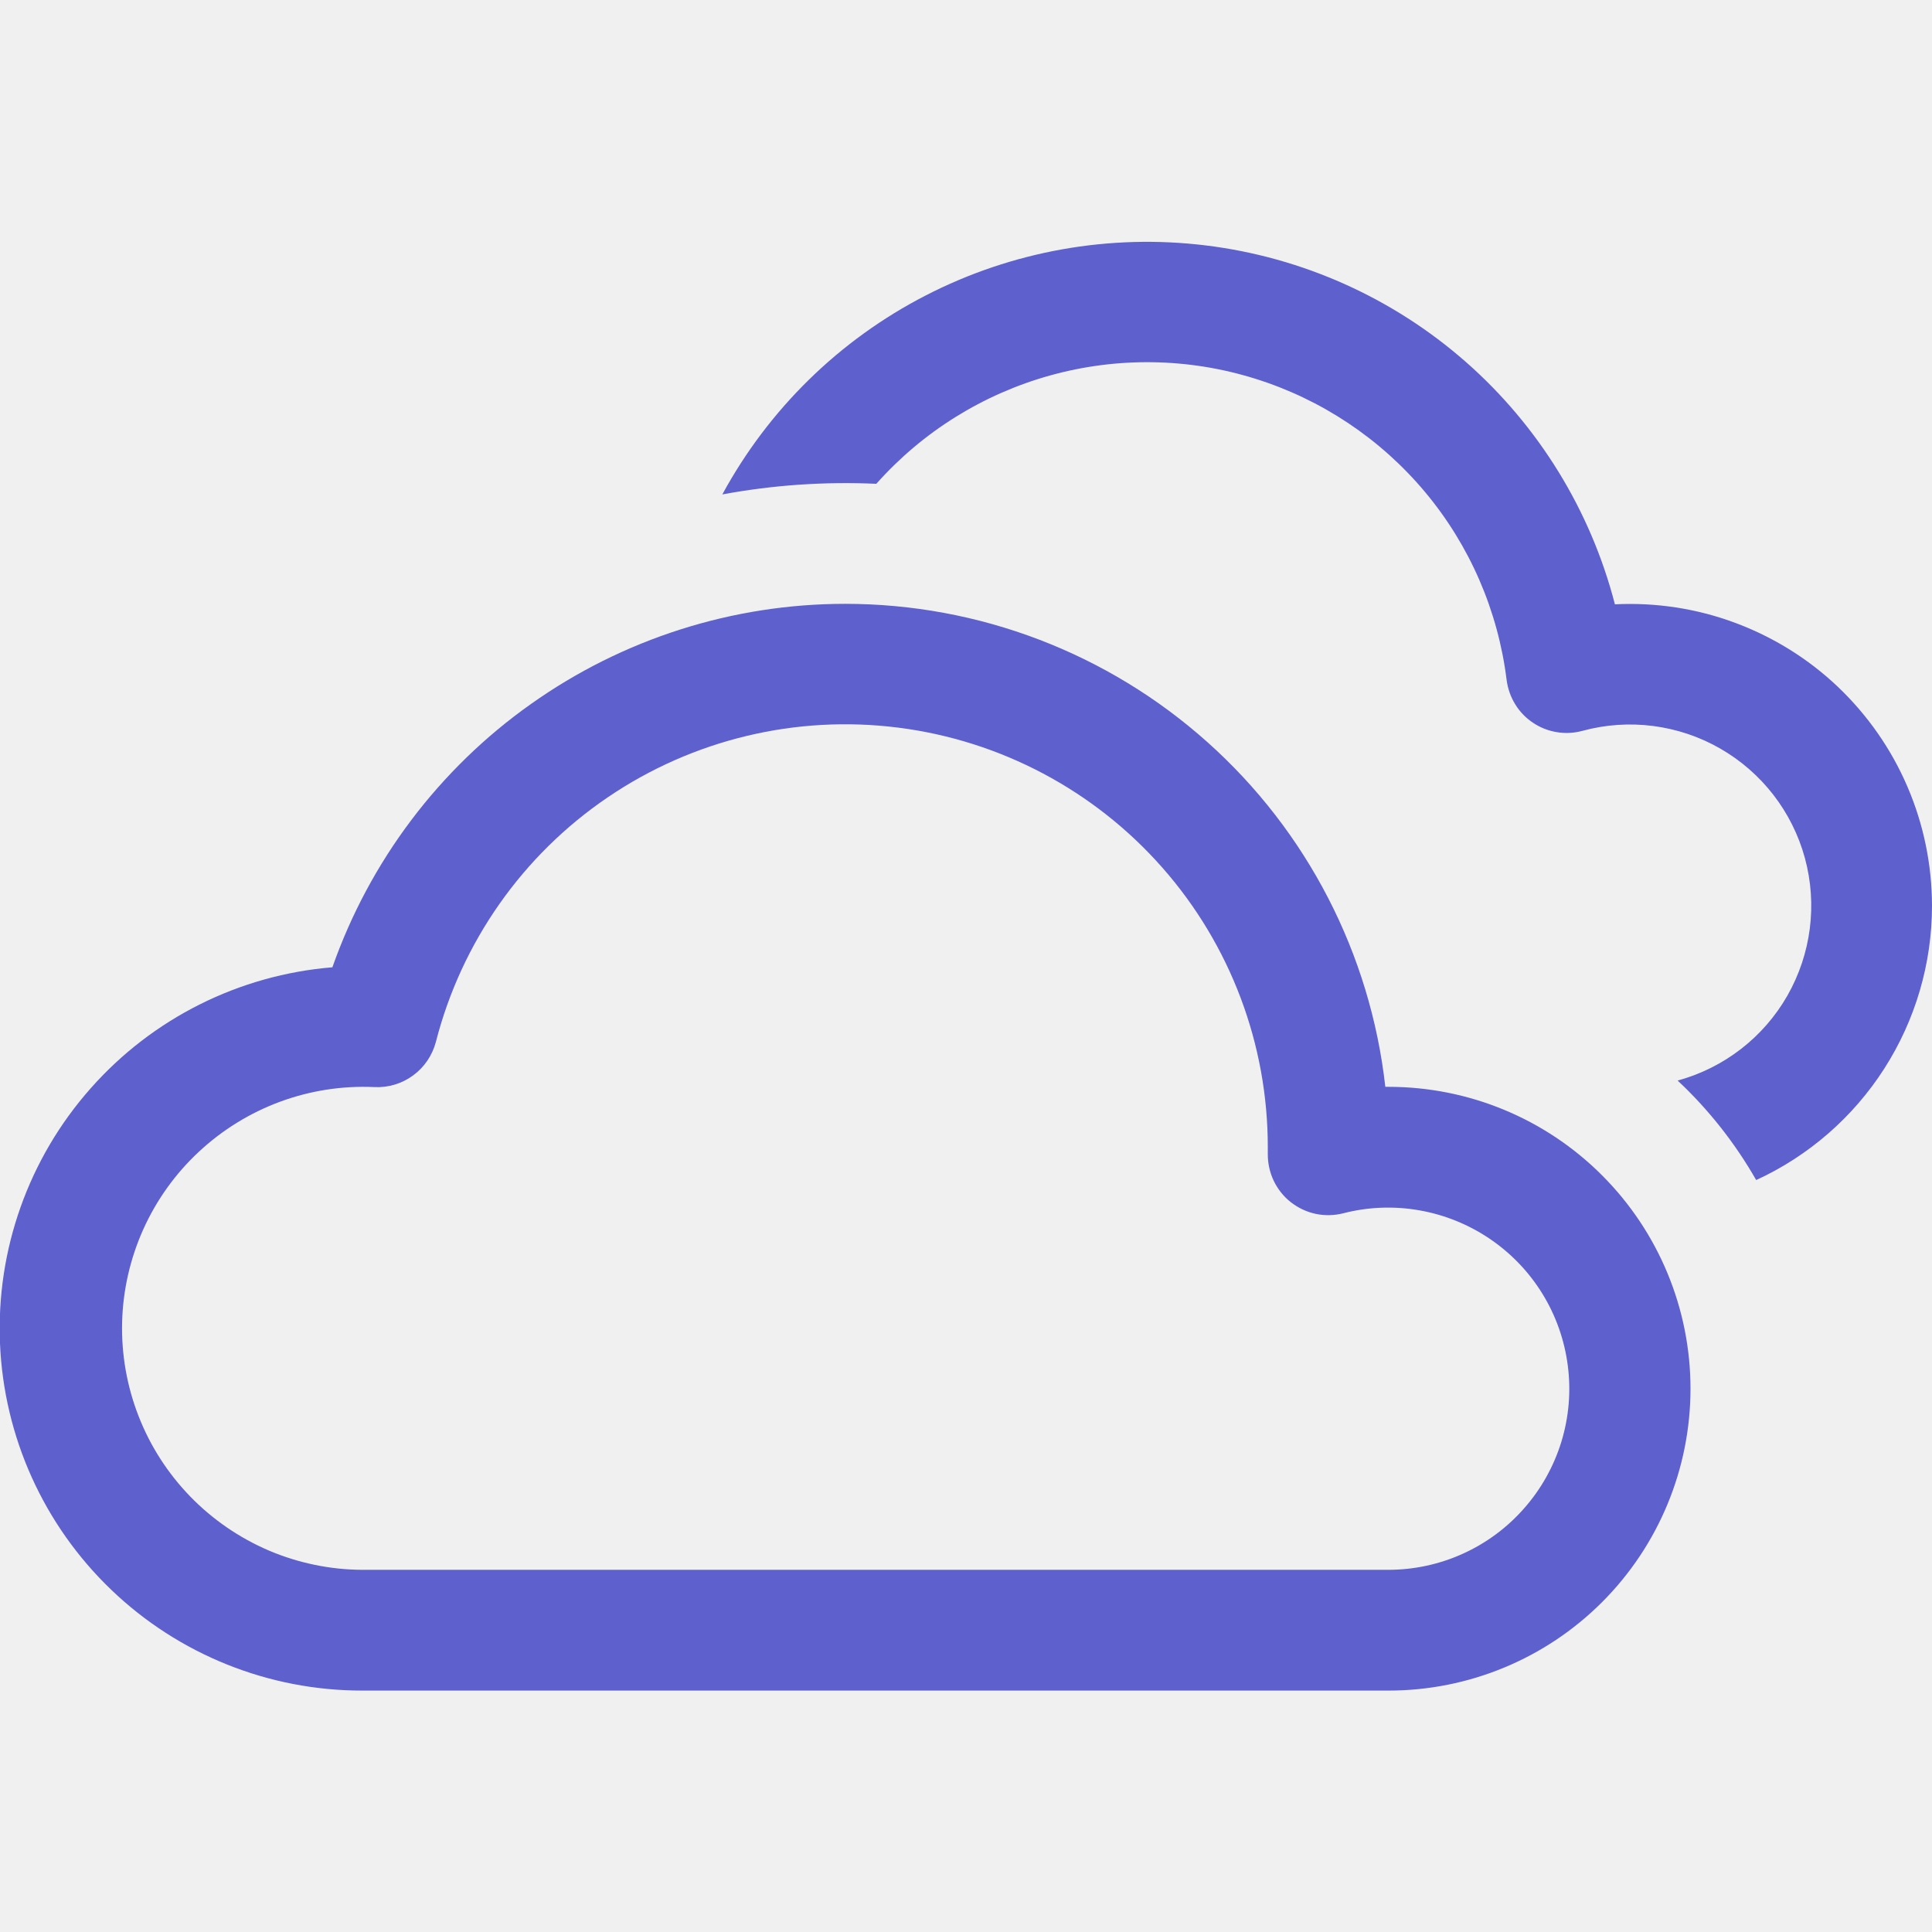
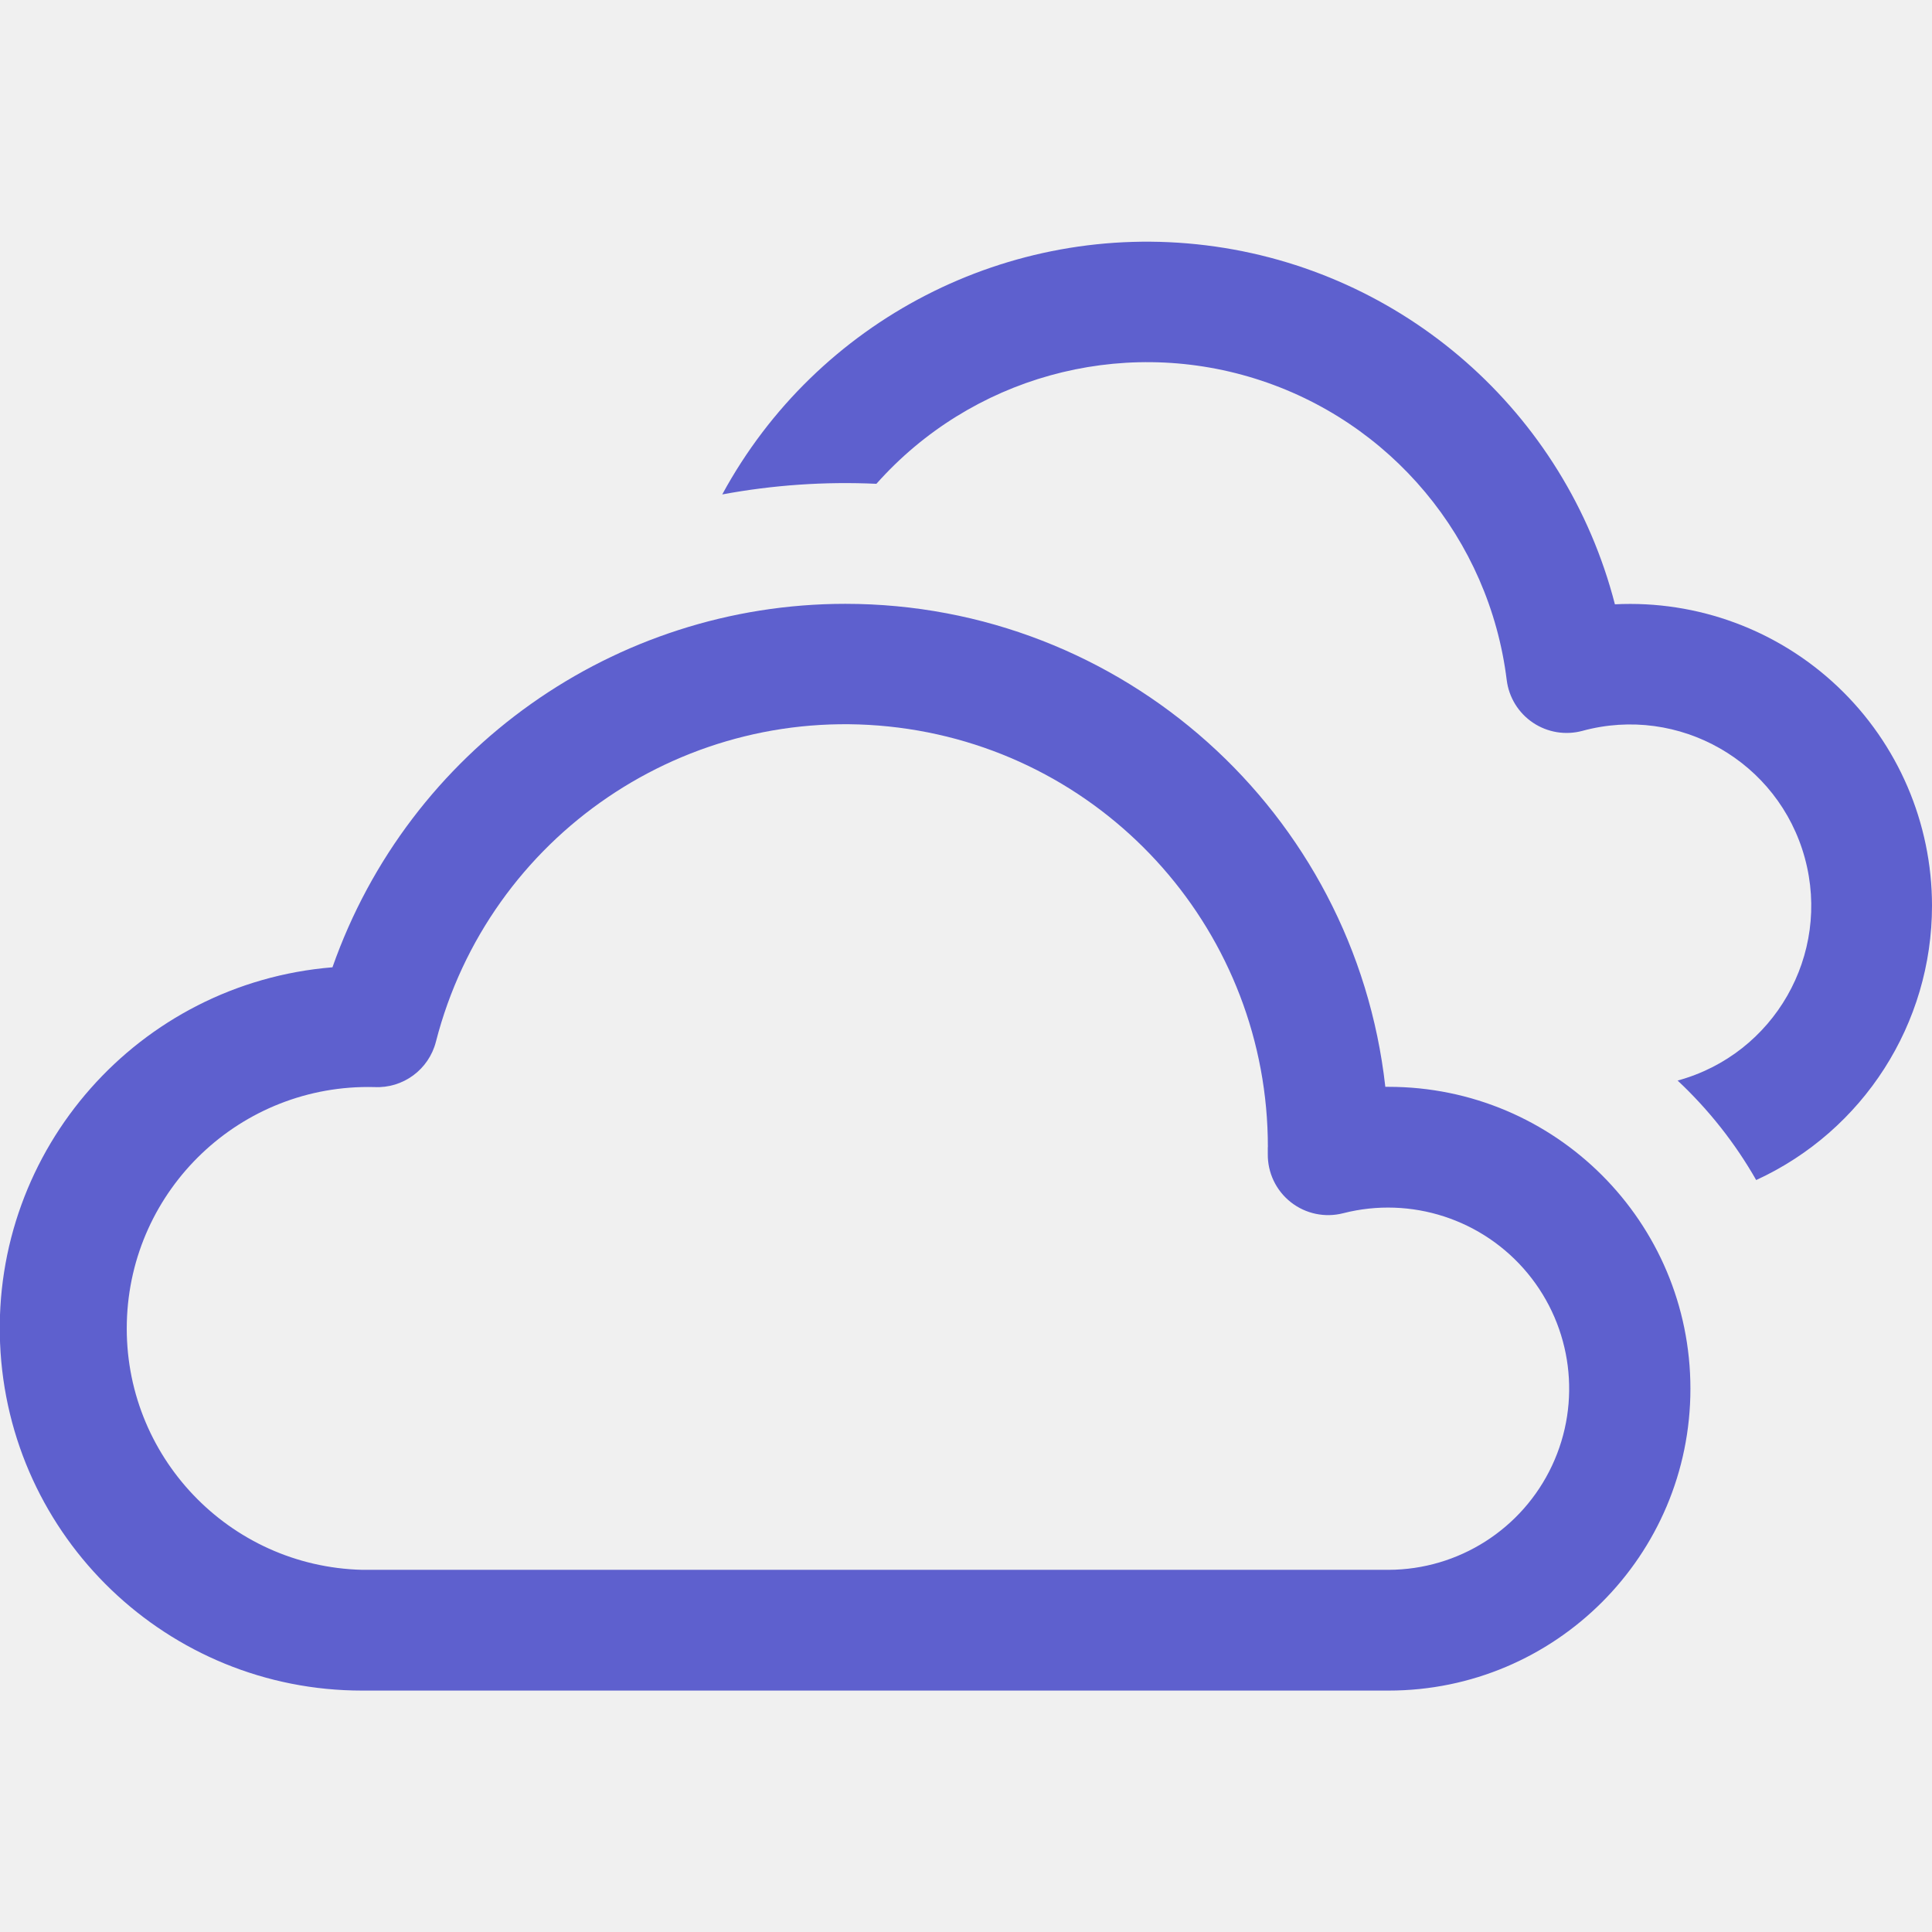
- <svg xmlns="http://www.w3.org/2000/svg" width="24" height="24" viewBox="0 0 24 24" fill="none">
-   <g clip-path="url(#clip0_9983_54287)">
-     <path d="M24 11.251C24 11.969 23.794 12.671 23.407 13.275C23.02 13.879 22.467 14.36 21.816 14.659C21.554 14.201 21.226 13.784 20.84 13.423C21.416 13.266 21.907 12.887 22.203 12.369C22.499 11.85 22.578 11.236 22.421 10.659C22.264 10.083 21.884 9.593 21.366 9.297C20.848 9.001 20.233 8.922 19.657 9.079C19.553 9.107 19.445 9.113 19.339 9.095C19.233 9.078 19.132 9.038 19.043 8.978C18.953 8.918 18.878 8.84 18.822 8.748C18.766 8.657 18.73 8.554 18.716 8.448C18.61 7.589 18.259 6.778 17.704 6.114C17.149 5.45 16.414 4.96 15.588 4.703C14.761 4.445 13.879 4.432 13.045 4.664C12.211 4.896 11.461 5.363 10.886 6.01C10.245 5.981 9.603 6.025 8.973 6.142C9.548 5.083 10.428 4.221 11.5 3.67C12.572 3.118 13.785 2.902 14.981 3.049C16.178 3.196 17.302 3.7 18.208 4.495C19.114 5.291 19.759 6.34 20.061 7.507C20.568 7.482 21.076 7.559 21.552 7.736C22.029 7.913 22.465 8.184 22.833 8.534C23.201 8.885 23.495 9.306 23.695 9.773C23.896 10.24 23.999 10.743 24 11.251Z" fill="#5E60CE" />
-     <path d="M10.499 7.501C12.16 7.501 13.762 8.113 15 9.22C16.238 10.326 17.024 11.851 17.209 13.501H17.25C18.244 13.501 19.198 13.896 19.901 14.6C20.604 15.303 21 16.257 21 17.251C21 18.246 20.604 19.2 19.901 19.903C19.198 20.606 18.244 21.001 17.25 21.001H4.5C3.338 21.002 2.22 20.553 1.382 19.749C0.543 18.945 0.048 17.848 -8.17291e-05 16.687C-0.048 15.526 0.355 14.391 1.125 13.521C1.894 12.65 2.971 12.111 4.129 12.016C4.593 10.697 5.454 9.553 6.596 8.745C7.737 7.936 9.101 7.501 10.499 7.501ZM15.749 14.251C15.75 12.973 15.284 11.737 14.439 10.778C13.594 9.818 12.428 9.2 11.159 9.039C9.891 8.878 8.607 9.186 7.549 9.905C6.492 10.623 5.733 11.703 5.415 12.942C5.371 13.109 5.272 13.257 5.132 13.359C4.993 13.462 4.822 13.513 4.649 13.504C4.251 13.486 3.853 13.548 3.479 13.686C3.105 13.824 2.762 14.036 2.47 14.308C2.178 14.58 1.944 14.907 1.78 15.271C1.617 15.635 1.527 16.027 1.517 16.426C1.507 16.825 1.577 17.222 1.722 17.593C1.867 17.965 2.085 18.303 2.363 18.59C2.641 18.876 2.973 19.104 3.339 19.261C3.706 19.417 4.101 19.499 4.5 19.501H17.25C17.569 19.5 17.884 19.432 18.174 19.3C18.465 19.168 18.724 18.976 18.934 18.736C19.145 18.497 19.302 18.215 19.396 17.91C19.489 17.605 19.517 17.284 19.476 16.967C19.436 16.651 19.329 16.346 19.162 16.074C18.995 15.802 18.772 15.569 18.508 15.39C18.244 15.211 17.945 15.09 17.631 15.035C17.317 14.98 16.994 14.992 16.686 15.072C16.574 15.1 16.457 15.103 16.344 15.079C16.231 15.055 16.126 15.005 16.035 14.934C15.944 14.863 15.872 14.771 15.822 14.667C15.773 14.563 15.748 14.449 15.749 14.334V14.251Z" fill="#5E60CE" />
+ <svg xmlns="http://www.w3.org/2000/svg" width="24" height="24" fill="none">
+   <g clip-path="url(#clip0_9983_54287)" fill="#5E60CE">
+     <path d="M24 11.251a3.75 3.75 0 01-2.184 3.408 5.268 5.268 0 00-.976-1.236 2.251 2.251 0 00-1.183-4.344.75.75 0 01-.94-.631 4.5 4.5 0 00-7.83-2.438 8.38 8.38 0 00-1.915.132 6.003 6.003 0 0111.089 1.365A3.75 3.75 0 0124 11.251z" />
+     <path d="M10.5 7.501a6.75 6.75 0 016.709 6h.04a3.75 3.75 0 110 7.5H4.5a4.5 4.5 0 01-.37-8.985 6.753 6.753 0 016.37-4.515zm5.25 6.75a5.25 5.25 0 00-10.335-1.31.75.75 0 01-.766.563 2.999 2.999 0 10-.15 5.997h12.75a2.25 2.25 0 10-.563-4.43.75.75 0 01-.937-.737v-.083z" />
  </g>
  <defs>
    <clipPath id="clip0_9983_54287">
-       <rect width="24" height="24" fill="white" />
+       <path fill="#fff" d="M0 0h24v24H0z" />
    </clipPath>
  </defs>
</svg>
